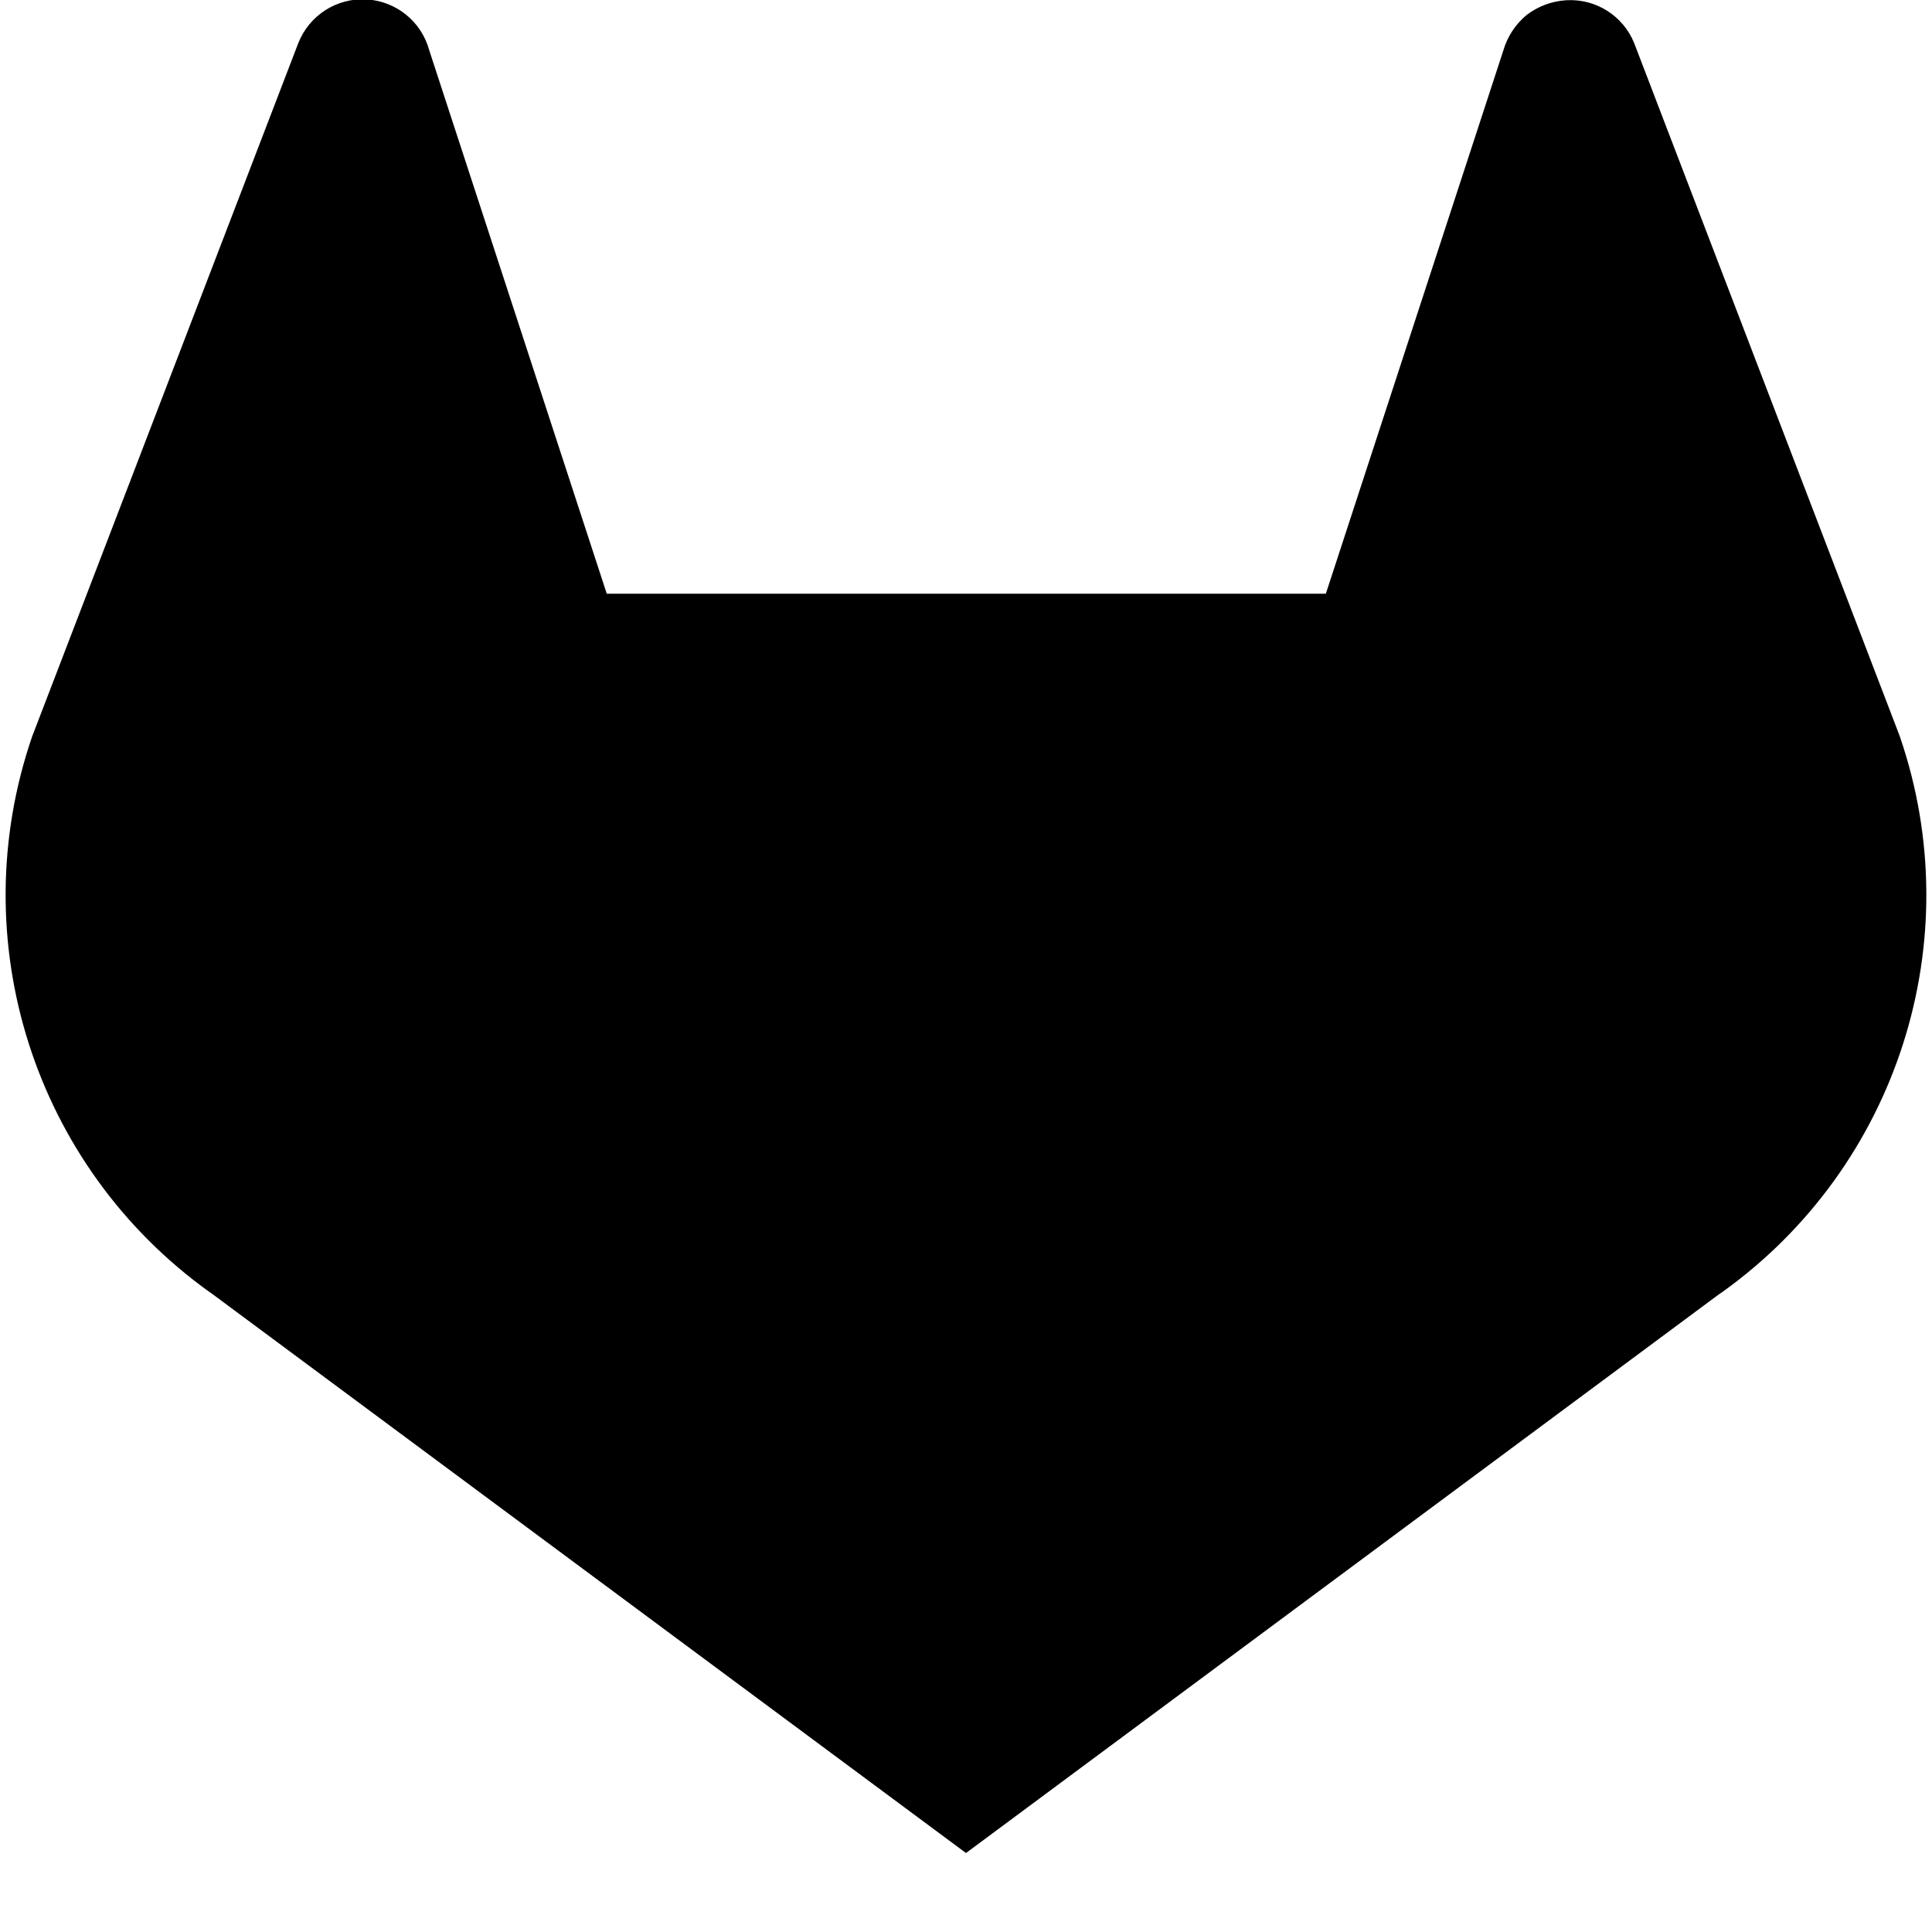
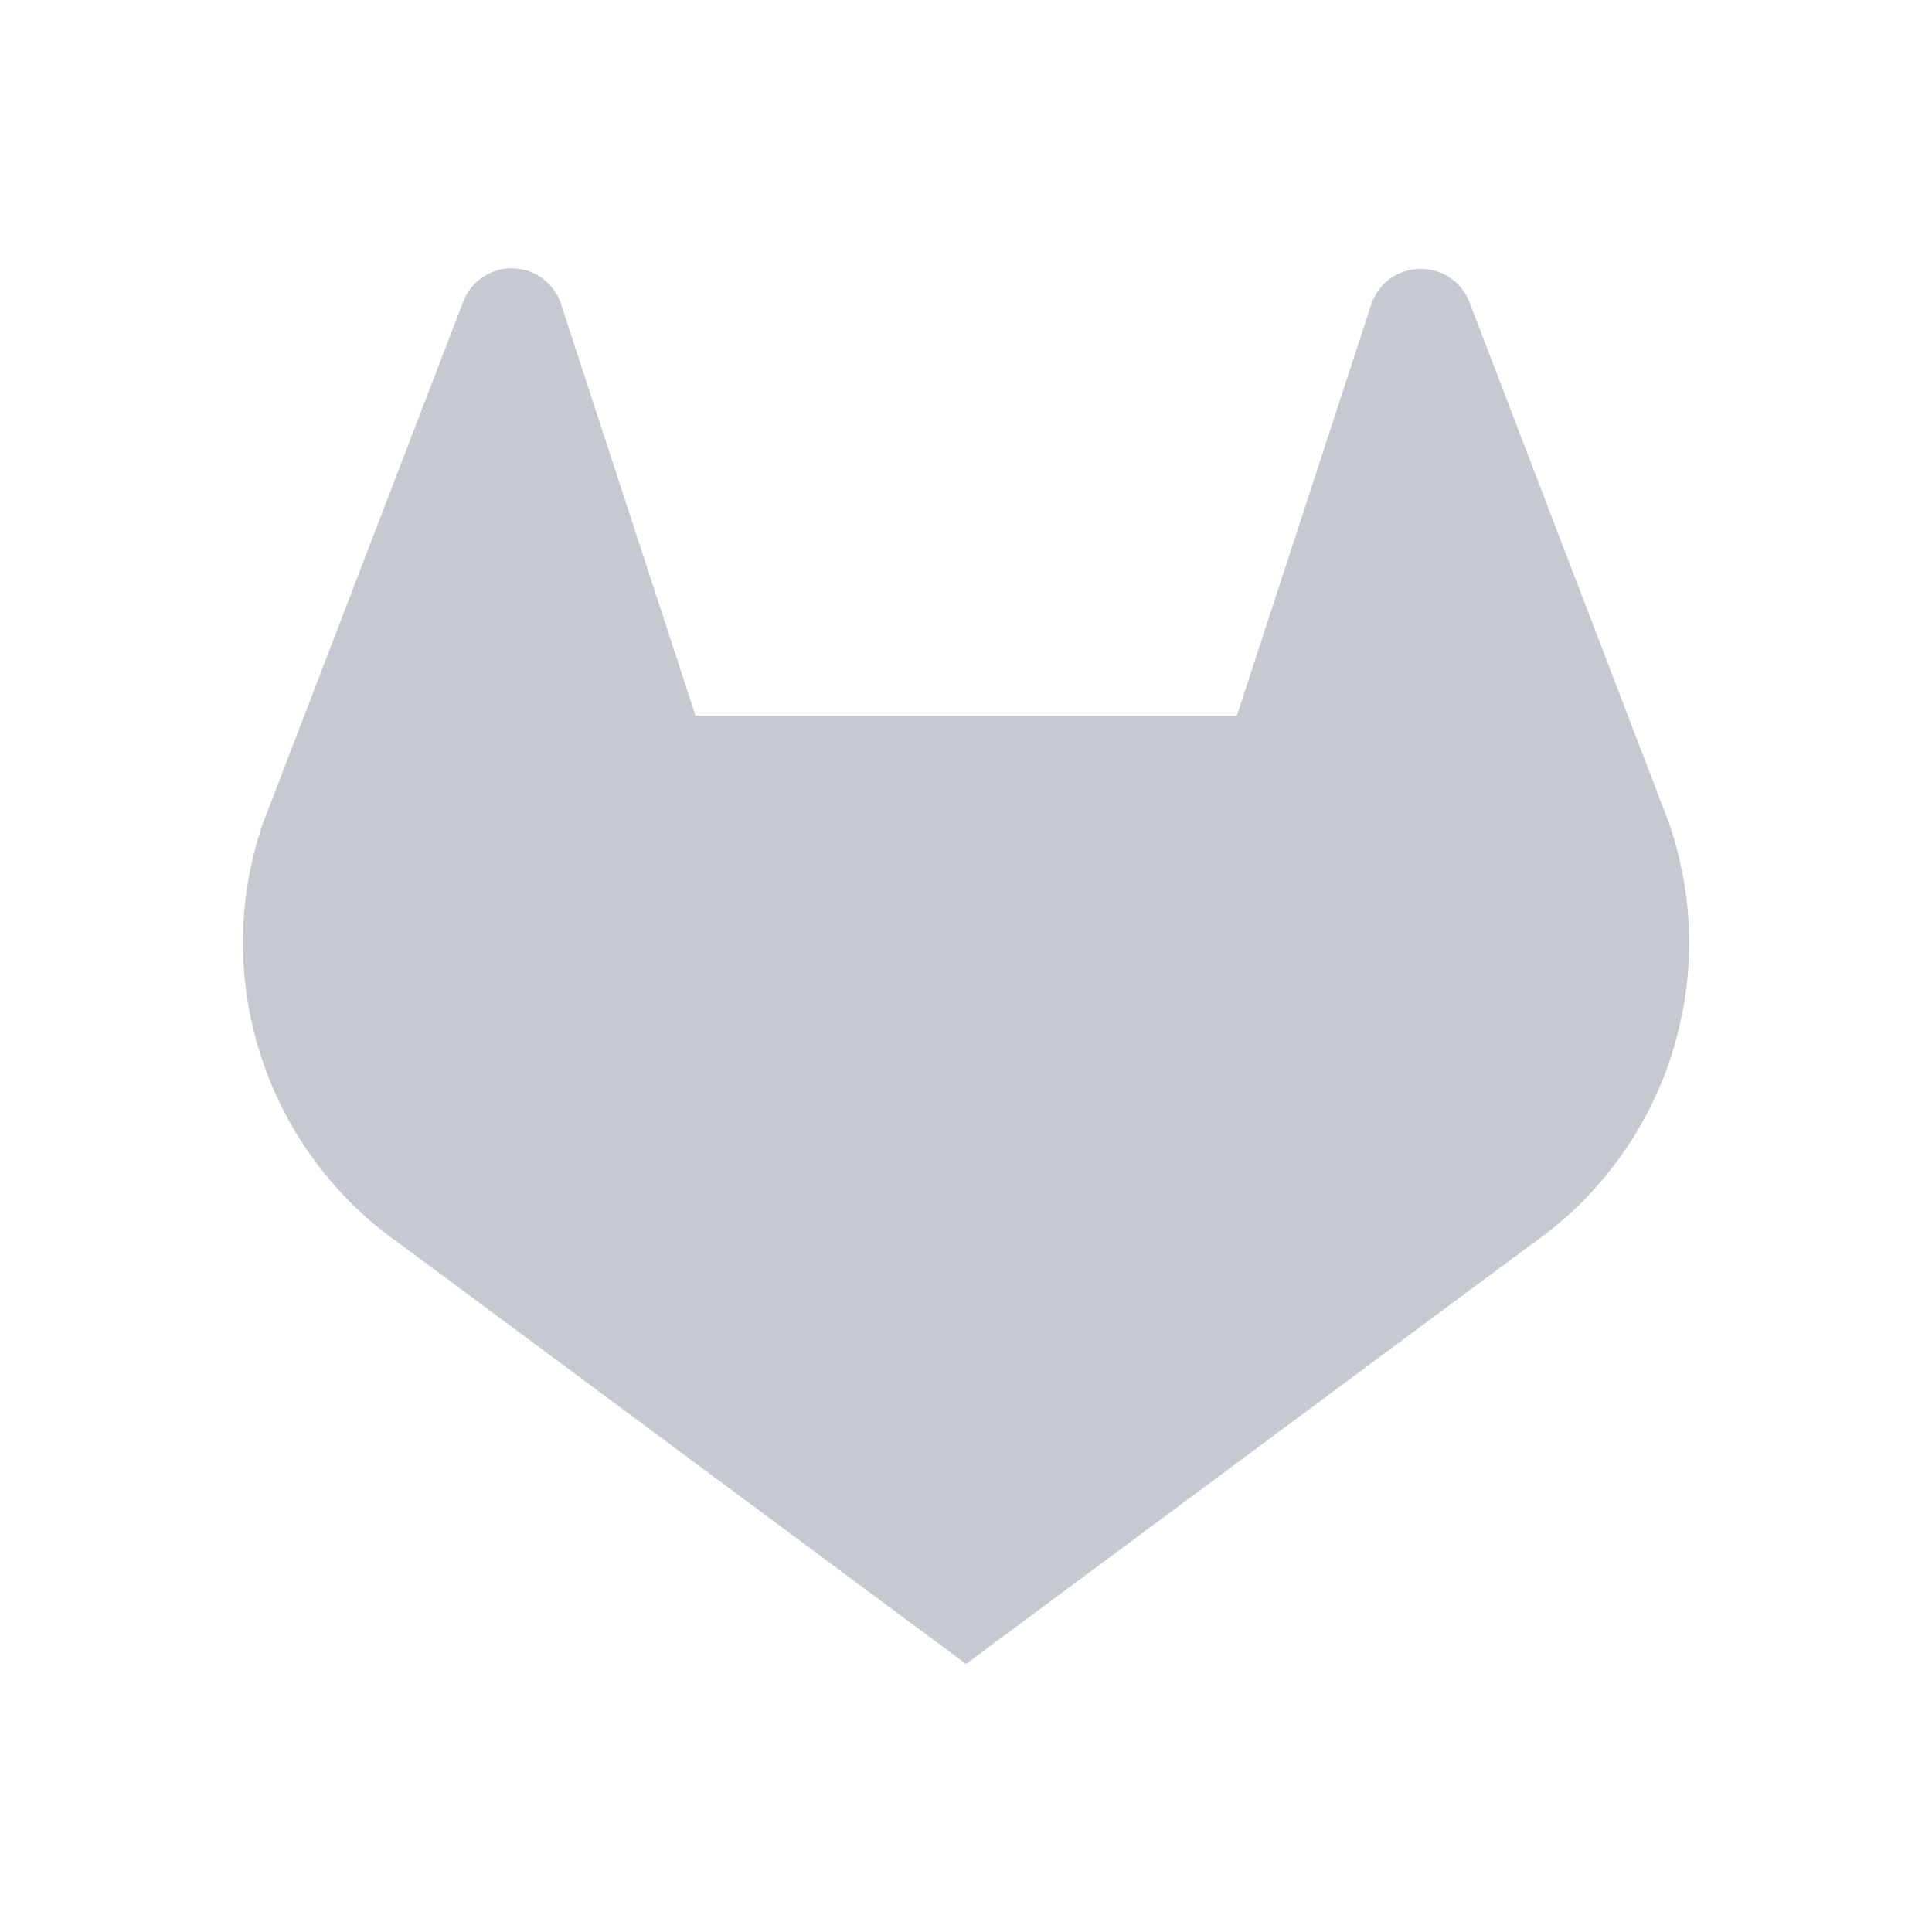
- <svg xmlns="http://www.w3.org/2000/svg" width="16" height="16" viewBox="0 0 16 16" fill="none">
-   <path fill-rule="evenodd" clip-rule="evenodd" d="m15.734 6.1-.022-.058L13.534.358a.57.57 0 0 0-.563-.356.6.6 0 0 0-.328.122.6.6 0 0 0-.193.294l-1.47 4.499H5.025l-1.47-4.5A.572.572 0 0 0 2.47.358L.289 6.04l-.022.057A4.044 4.044 0 0 0 1.735 10.7l.034.024L8 15.346l6.23-4.623.035-.024A4.044 4.044 0 0 0 15.734 6.1z" fill="black" />
+ <svg xmlns="http://www.w3.org/2000/svg" width="16" height="16" fill="none">
+   <path fill="#c6cad0" fill-rule="evenodd" d="m13.823 6.818-.017-.044-1.64-4.28a.43.43 0 0 0-.424-.267.45.45 0 0 0-.246.092.45.45 0 0 0-.146.221l-1.107 3.387H5.76L4.653 2.54a.43.43 0 0 0-.816-.044L2.195 6.773l-.017.043a3.045 3.045 0 0 0 1.105 3.465l.026.018L8 13.78l4.69-3.48.027-.019a3.04 3.04 0 0 0 1.106-3.462" clip-rule="evenodd" />
</svg>
